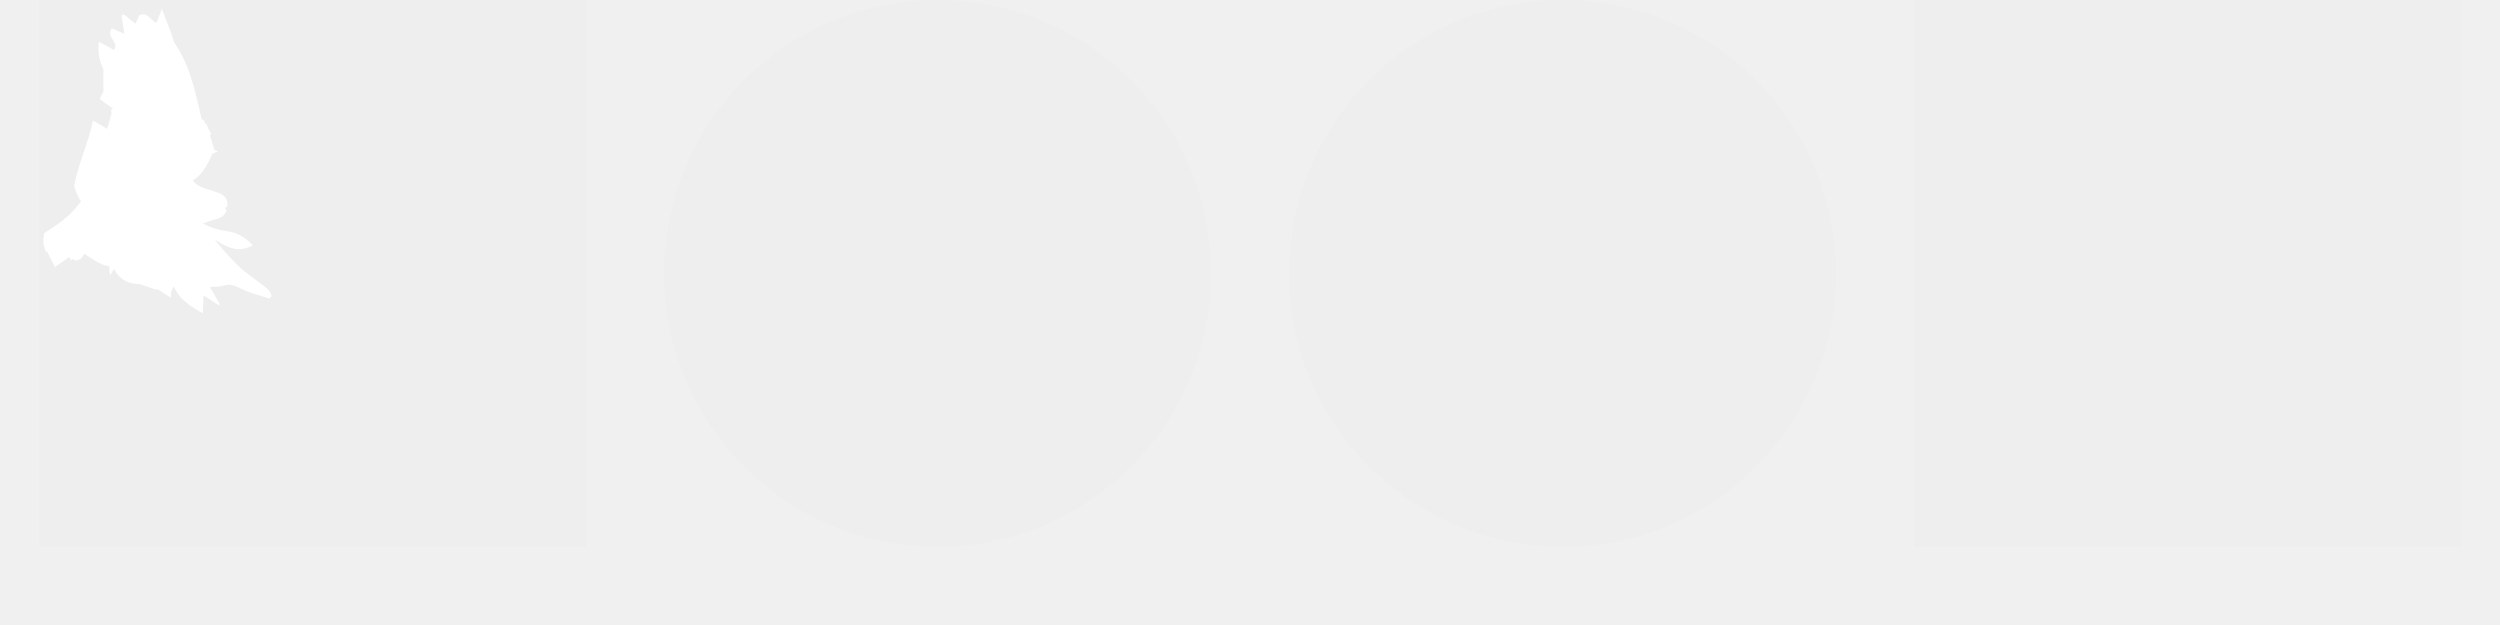
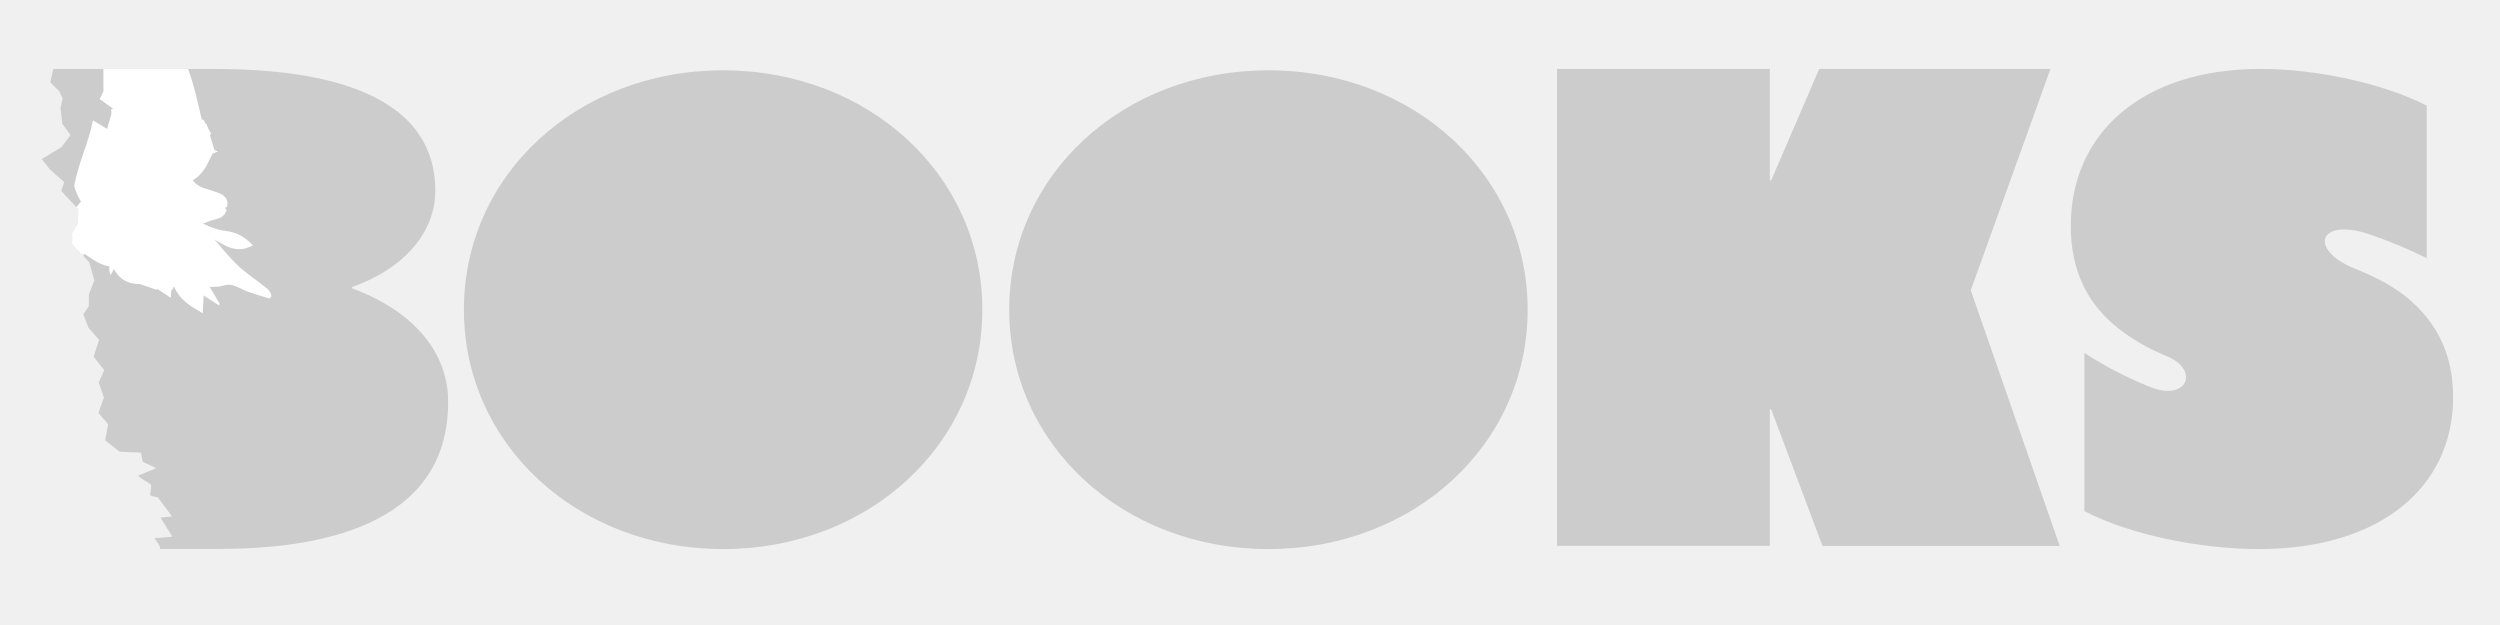
<svg xmlns="http://www.w3.org/2000/svg" class="oddlogo" viewBox="0 0 1600 400" version="1.1">
  <style>

@-webkit-keyframes zoetrope {
-   0% {
-     -webkit-transform: translate3d(0, 0, 0);
-     transform: translate3d(0, 0, 0); }
+   0%, 100% {
+     -webkit-transform: translate3d(-50px, 0, 0);
+     transform: translate3d(-50px, 0, 0); }

  20% {
-     -webkit-transform: translate3d(400px, 0, 0);
-     transform: translate3d(400px, 0, 0); }
+     -webkit-transform: translate3d(300px, 0, 0);
+     transform: translate3d(300px, 0, 0); }

  40% {
-     -webkit-transform: translate3d(800px, 0, 0);
-     transform: translate3d(800px, 0, 0); }
+     -webkit-transform: translate3d(600px, 0, 0);
+     transform: translate3d(600px, 0, 0); }

  60% {
-     -webkit-transform: translate3d(1200px, 0, 0);
-     transform: translate3d(1200px, 0, 0); }
+     -webkit-transform: translate3d(950px, 0, 0);
+     transform: translate3d(950px, 0, 0); }

  80% {
-     -webkit-transform: translate3d(-400px, 0, 0);
-     transform: translate3d(-400px, 0, 0); }
- 
-   100% {
-     -webkit-transform: translate3d(0, 0, 0);
-     transform: translate3d(0, 0, 0); } }
+     -webkit-transform: translate3d(1250px, 0, 0);
+     transform: translate3d(1250px, 0, 0); } }

@keyframes zoetrope {
-   0% {
-     -webkit-transform: translate3d(0, 0, 0);
-     transform: translate3d(0, 0, 0); }
+   0%, 100% {
+     -webkit-transform: translate3d(-50px, 0, 0);
+     transform: translate3d(-50px, 0, 0); }

  20% {
-     -webkit-transform: translate3d(400px, 0, 0);
-     transform: translate3d(400px, 0, 0); }
+     -webkit-transform: translate3d(300px, 0, 0);
+     transform: translate3d(300px, 0, 0); }

  40% {
-     -webkit-transform: translate3d(800px, 0, 0);
-     transform: translate3d(800px, 0, 0); }
+     -webkit-transform: translate3d(600px, 0, 0);
+     transform: translate3d(600px, 0, 0); }

  60% {
-     -webkit-transform: translate3d(1200px, 0, 0);
-     transform: translate3d(1200px, 0, 0); }
+     -webkit-transform: translate3d(950px, 0, 0);
+     transform: translate3d(950px, 0, 0); }

  80% {
-     -webkit-transform: translate3d(-400px, 0, 0);
-     transform: translate3d(-400px, 0, 0); }
- 
-   100% {
-     -webkit-transform: translate3d(0, 0, 0);
-     transform: translate3d(0, 0, 0); } }
+     -webkit-transform: translate3d(1250px, 0, 0);
+     transform: translate3d(1250px, 0, 0); } }

.frame {
-   -webkit-animation: 1s infinite step-start;
-   animation: 1s infinite step-start; }
+   -webkit-animation: .5s infinite step-start forwards;
+   animation: .5s infinite step-start forwards;
+   fill: #fff; }
  svg:hover .frame {
    -webkit-animation-name: zoetrope;
    animation-name: zoetrope; }

.frame-1 {
  -webkit-animation-delay: 0;
  animation-delay: 0;
-   -webkit-transform: translate3d(0, 0, 0);
-   transform: translate3d(0, 0, 0); }
+   -webkit-transform: translate3d(-50px, 0, 0);
+   transform: translate3d(-50px, 0, 0); }

.frame-2 {
+   -webkit-animation-delay: -.1s;
+   animation-delay: -.1s;
+   -webkit-transform: translate3d(300px, 0, 0);
+   transform: translate3d(300px, 0, 0); }
+ 
+ .frame-3 {
  -webkit-animation-delay: -.2s;
  animation-delay: -.2s;
-   -webkit-transform: translate3d(-400px, 0, 0);
-   transform: translate3d(-400px, 0, 0); }
+   -webkit-transform: translate3d(600px, 0, 0);
+   transform: translate3d(600px, 0, 0); }

- .frame-3 {
+ .frame-4 {
+   -webkit-animation-delay: -.3s;
+   animation-delay: -.3s;
+   -webkit-transform: translate3d(950px, 0, 0);
+   transform: translate3d(950px, 0, 0); }
+ 
+ .frame-5 {
  -webkit-animation-delay: -.4s;
  animation-delay: -.4s;
-   -webkit-transform: translate3d(1200px, 0, 0);
-   transform: translate3d(1200px, 0, 0); }
- 
- .frame-4 {
-   -webkit-animation-delay: -.6s;
-   animation-delay: -.6s;
-   -webkit-transform: translate3d(800px, 0, 0);
-   transform: translate3d(800px, 0, 0); }
- 
- .frame-5 {
-   -webkit-animation-delay: -.8s;
-   animation-delay: -.8s;
-   -webkit-transform: translate3d(400px, 0, 0);
-   transform: translate3d(400px, 0, 0); }
+   -webkit-transform: translate3d(1250px, 0, 0);
+   transform: translate3d(1250px, 0, 0); }

.oddlogo {
  width: 100%; }

.sprite {
-   fill: #fff;
  -webkit-transform: translate3d(0, -50px, 0) scale(2);
  transform: translate3d(0, -50px, 0) scale(2); }

- .book-fill {
-   fill: #eee; }
+ .books-fill {
+   fill: #ccc; }

  </style>
  <defs>
-     <clipPath id="book">
-       <rect x="25" y="0" width="350" height="350" />
-       <circle cx="600" cy="175" r="175" />
-       <circle cx="1000" cy="175" r="175" />
-       <rect x="1225" y="0" width="350" height="350" />
+     <clipPath id="books">
+       <path d="M225.3,184.5v-0.8c33.9-11.9,53.3-35.6,53.3-61.5 c0-73.4-97.6-78.1-143.9-78.1H34.1l-1.9,8.7l5.6,5.4l2.3,4.8l-1.4,6.3l1.2,9.9l5.2,7.3l-5.8,7.7l-12.6,7.6l5.3,6.7l9.1,8.1l-1.9,5.6 L50,133.8l-0.1,9.7l-3.5,5.9l-0.1,6.8l10.8,11.6l3.3,11.7l-3.5,8.8l-0.1,7.8l-3.5,5l3.3,8.6l6.8,7.8l-3.5,10.8l6.8,8.6l-3.5,7.9 l3.3,9.7l-3.5,9.8l6.2,7.2l-1.9,10.3l9,7.1c0,0.5,13.8,0.5,14,0.9l0.9,5.3c0.5,1.3,9.1,3.8,8.2,4.8l-10.8,4.4c-0.8,1,7.8,5,8.2,6.3 l-0.7,6.3c0.2,0.7,5.5,1.2,5.3,1.9l8.6,11.6c-0.1,0.3-7.2,0.6-7.2,1l7.4,11.9c0,0.6-11.1,0.8-11.4,1.3c0,0,2.8,3.5,3.3,4.8l0.5,1.9 h37.8c59.8,0,146.4-12.7,146.4-93.8C287.1,229.9,269.8,201.1,225.3,184.5z" />
+       <path d="M462.7,45C556,45,628.7,112,628.7,198.2c0,86.2-72.7,153.2-165.9,153.2s-165.9-66.9-165.9-153.2C296.8,112,369.5,45,462.7,45z" />
+       <path d="M811.8,45C905,45,977.7,112,977.7,198.2c0,86.2-72.7,153.2-165.9,153.2c-93.2,0-165.9-66.9-165.9-153.2C645.9,112,718.6,45,811.8,45z" />
+       <path d="M996.5,44.1h136.2v71.1l0.8,0.4l30.8-71.5h148l-51,141.7l56.9,163.6h-151.8l-32.9-87.6l-0.8,0.4v87.1H996.5V44.1z" />
+       <path d="M1333.9,225.8c14.3,9.3,28.6,16.4,42,21.8c24,9.7,32.3-10.9,10.7-19.7c-11.9-4.9-24.1-11.6-34.9-21.1c-15.7-14-26.4-33.4-26.4-62.2c0-59.7,46.1-100.5,121.5-100.5c36.2,0,79.1,9.5,106.3,23.5v97.6c-12.1-6-24-10.8-35-14.7c-34.4-12.2-41,9.2-11.5,21.2c11.9,4.8,23.1,10.2,33.3,18.2c20.2,16.5,30.1,37.5,30.1,64.3c0,57.2-46.1,97.2-124.4,97.2c-37.5,0-82.4-9.1-111.6-24.3V225.8z" />
    </clipPath>
  </defs>
-   <g class="book" clip-path="url(#book)">
-     <rect class="book-fill" x="0" y="0" width="100%" height="100%" />
+   <g class="books" clip-path="url(#books)">
+     <rect class="books-fill" x="0" y="0" width="100%" height="100%" />
    <g class="frame frame-1">
      <path class="sprite" d="M130.3,189.1c-0.2,4.6-0.4,7.7-0.5,11.4c-7.5-4.3-14.6-8.2-18.5-17.2c-0.9,1.8-1.5,2.5-1.7,3.3c-0.2,0.9-0.1,1.9-0.3,4c-3.5-2.3-6.1-4-8.8-5.8c-0.1,0.2-0.1,0.5-0.2,0.7c-3.6-1.2-7.2-2.5-10.8-3.7c-7.9,0-13.8-3.3-17.3-11.2c-10.1-0.1-16.1-8.5-24.9-11.6c0-3.6,0-6.4,0-9.5c-6.2,4.1-11.9,7.9-17.8,11.8c-2.1-5.7-2.1-5.7-1.3-12c2.8-1.9,6-3.9,9.1-6.1c4.5-3.3,8.7-6.8,12.2-11.4c5.2-6.8,12.3-12.1,21.9-12.1c2.1,0,4.3-0.6,6.2-1.4c13-6.1,25.6-4.6,38.2,1.2c3.7,1.7,5.4,4.2,5.8,8.5c-2.1,1.3-4.2,2.6-7.3,4.5c2.7,2,4.5,4,6.8,5.1c5.5,2.8,9.4,6.9,13.1,11.7c5.5,7,11.2,13.9,17.5,20.1c4.7,4.7,10.5,8.4,15.8,12.6c2.6,2.1,5.9,3.8,6.2,7.7c-0.7,0.6-1.2,1.4-1.4,1.3c-6-1.9-12.3-3.4-17.9-6.2c-3.8-1.8-7-3.5-11.4-2c-2.4,0.8-5.1,0.6-8.7,0.9c2.5,4.3,4.4,7.6,6.4,10.9c-0.3,0.2-0.5,0.5-0.8,0.7C137.2,193.6,134.4,191.8,130.3,189.1z" />
    </g>
    <g class="frame frame-2">
      <path class="sprite" d="M129.4,92.6c4,1.7,6.6,2.9,10.1,4.4c-5.2,2.2-9.3,2.9-14-0.1c0.1,1.4,0.2,2.3,0.4,3.9c-1.5,1.1-3.4,2.5-5.1,3.7c-0.4,8.8,3.1,13.9,10.4,16.1c3.1,0.9,6.2,1.9,9.2,3.1c4,1.6,5.8,4.4,5,8.6c-7.7,4.1-15.4,6.9-24.1,6.2c-1.7-0.1-3.6,0.9-5.4,1.4c-2,0.7-4,2.2-6,2.2c-8.7-0.3-12.8,6.1-17,11.8c-2,2.8-2.2,7-3.3,10.7c-2.4,0.1-3.4-1.6-3.7-3.9c-0.5-3.2-0.7-6.4-1.3-9.6c-0.5-2.9-1.3-5.7-1.8-8.1c-8-4.4-12.8,0.5-17.9,5c-2.2-0.8-4.3-1.7-6.5-2.6c-4.7,1.4-7.5,7-13.9,5.7c-0.1-4.9,2.8-7.5,6.3-9.6c1.8-1.1,3.9-2.7,5.8-2.7c9.4-0.1,12.5-8,18-13c-4.1-4-7.9-7.6-10.8-10.3c-0.7-5.3,4.4-7.8,2.2-12.2c-0.3-0.6,2.8-3.5,4.7-4.5c10.1-5,20.3-9.6,30.4-14.4c0.7-0.3,1.4-0.7,2.1-1.2c3.4-2.2,6.5-5.5,10.1-6.3c5.1-1.1,10.7-0.3,16.9-0.3c1.5,2.7,3.1,5.7,4.9,9C133.5,87.9,131.9,89.8,129.4,92.6z" />
    </g>
    <g class="frame frame-3">
      <path class="sprite" d="M124.1,125.4c8.4,2.1,16.4,1.9,20.9,9.1c-1.7,5.7-7,5.5-10.6,6.9c-9.2,3.7-18.8,6.4-28.4,9.5c-4.8,7.7-5.4,15.2-1.2,23c-0.6,3.2-1.3,6.4-2.1,10.6c-1.4-0.9-3.4-1.5-3.8-2.7c-2.8-7.8-5.3-15.7-7.7-23c-3.1-3.3-5.9-6.2-9.1-9.6c-6.7-0.7-14.3-0.3-21-2.5c-7.3-2.4-14.3,2.7-22-0.7c1.8-2.4,3.4-4.4,4.9-6.4c9.4-0.8,18.6,1.1,27.2-1.2c0-5.6,0-10.3,0-16.6c-0.4-0.5-1.8-2.5-3.3-4.5c0-0.4-0.1-0.9,0-1.4c1.4-3.9,0.2-7.3-1.7-10.8c-1.2-2.2-2.4-5.2-1.8-7.4c2.2-9.1,5-18,7.9-28.2c-2.2-1.6-5.2-3.7-8.5-6.1c1-2,2-4,2.4-4.9c0-5.1,0-9,0-14.2c-2.3-4-3.9-11.2-2.9-17.6c3.4,1.9,6.5,3.6,9.7,5.3c3.6-5.3-5.7-8.3-1.4-13.8c2.4,1,5,2.1,8,3.4c-0.6-4.1-1.2-7.8-1.8-11.6c0.5-0.3,1-0.6,1.5-0.8c2.3,1.9,4.7,3.8,7.4,6c0.9-2,1.7-3.8,2.4-5.4c5.5-2.5,7.1,3.2,11,4.8c1-2.4,1.9-4.8,3.5-8.8c2.3,6,4.2,10.7,6,15.4c0.9,2.3,1.1,4.9,2.4,6.8c10.4,15.1,13.3,32.8,17.5,50.1c1.6,6.7-3,12.4-4.1,18.7c-1.3,6.9-2.3,13.8-2.9,20.7C122.3,120.2,123.5,122.8,124.1,125.4z" />
    </g>
    <g class="frame frame-4">
      <path class="sprite" d="M70.7,176.1c-1.5-4.6-0.7-7.1,1.3-9.6c2.4-3.1,2.8-6.4-0.9-9.4c-8.9,1.4-18.1,2.1-26,9.8c-0.3-2.8-0.5-4.3-0.7-6.2c-2.1-0.6-4.4-1.1-7.4-2c4.1-9.1,11.5-10.8,19.8-10.8c1.7-2.5,3.2-4.7,5-7.3c-7-6.4-12.3-13.5-14.3-21.6c2.6-14.7,9.1-27.3,12-41.9c4.7,2.8,8.7,5.1,14.3,8.5c-1.1-6.2-2-10.8-2.8-15.5c0.5-0.2,1-0.4,1.5-0.6c3,3.5,5.9,7,8.9,10.5c0.5-0.2,0.9-0.4,1.4-0.6c-0.3-3.6-0.5-7.3-0.8-11.3c5.8-0.1,4.7,5.7,7.5,8.3c4.2,0,8.6,0,13.4,0c0.9-2.3,1.8-4.9,3.2-8.4c1.9,2,3.1,3.3,4.8,5.2c0.7-2.4,1.3-4.4,2.2-7.5c1.9,1.6,3.1,2.6,4.6,3.8c0.9-0.5,2.1-1,4.2-2.1c2.1,4.9,4.2,9.7,6.6,15c1.1-1,2.3-2,3.6-3.2c1.7,5.4,3.2,10.5,5.1,16.6c-3.5,6.8-6.1,15.5-14.7,20.1c-2.7,1.5-4.6,3.8-3.9,7.6c3.6,6,15.4,2.9,16,13.1c-4.9,4.5-10.5,6.2-16.6,6.3c-4.4,0.1-8.6,0.3-12.1,3.5c-0.8,0.7-1.8,1.3-2.8,1.5c-14,2.7-22.9,11.8-29.7,23.5C72.7,172.6,72,173.7,70.7,176.1z" />
    </g>
    <g class="frame frame-5">
      <path class="sprite" d="M118.4,146.8c0.2,6.2,6.3,7,8.3,11c-1.4,4.5-2.9,5.9-6.2,4.6c-2.4-0.9-4.6-2.7-6.6-4.4c-1.6-1.4-2.6-3.6-4.4-4.7c-5.5-3.6-11.3-7.2-17.2-1.6c-3-0.8-5.4-1.4-7.7-2c-9.4,3-19.8,2.5-28.3,7.2c-2.7,3.5-1.6,9-7.8,9.8c-1.1-0.5-2.7-1.2-4.5-2c-2.8,2-5.6,4-8.8,6.2c-2-3.8-3.5-6.8-5-9.7c13.3-24.8,50.7-51.1,94.3-36.1c0.9,1.9,2,4.2,3.2,6.9c-1.9,1.6-3.5,3-5.4,4.6c0.8,1.2,1.4,2.9,2.6,3.6c6.2,3.9,12.8,6.8,20.2,7.7c6.3,0.8,11.6,3.7,16.8,9.1c-6.3,3.5-11.8,3-17.2,0.4c-4.1-2-8-4.5-11.9-6.8C128.5,148.1,124.1,146.4,118.4,146.8z" />
    </g>
  </g>
</svg>
